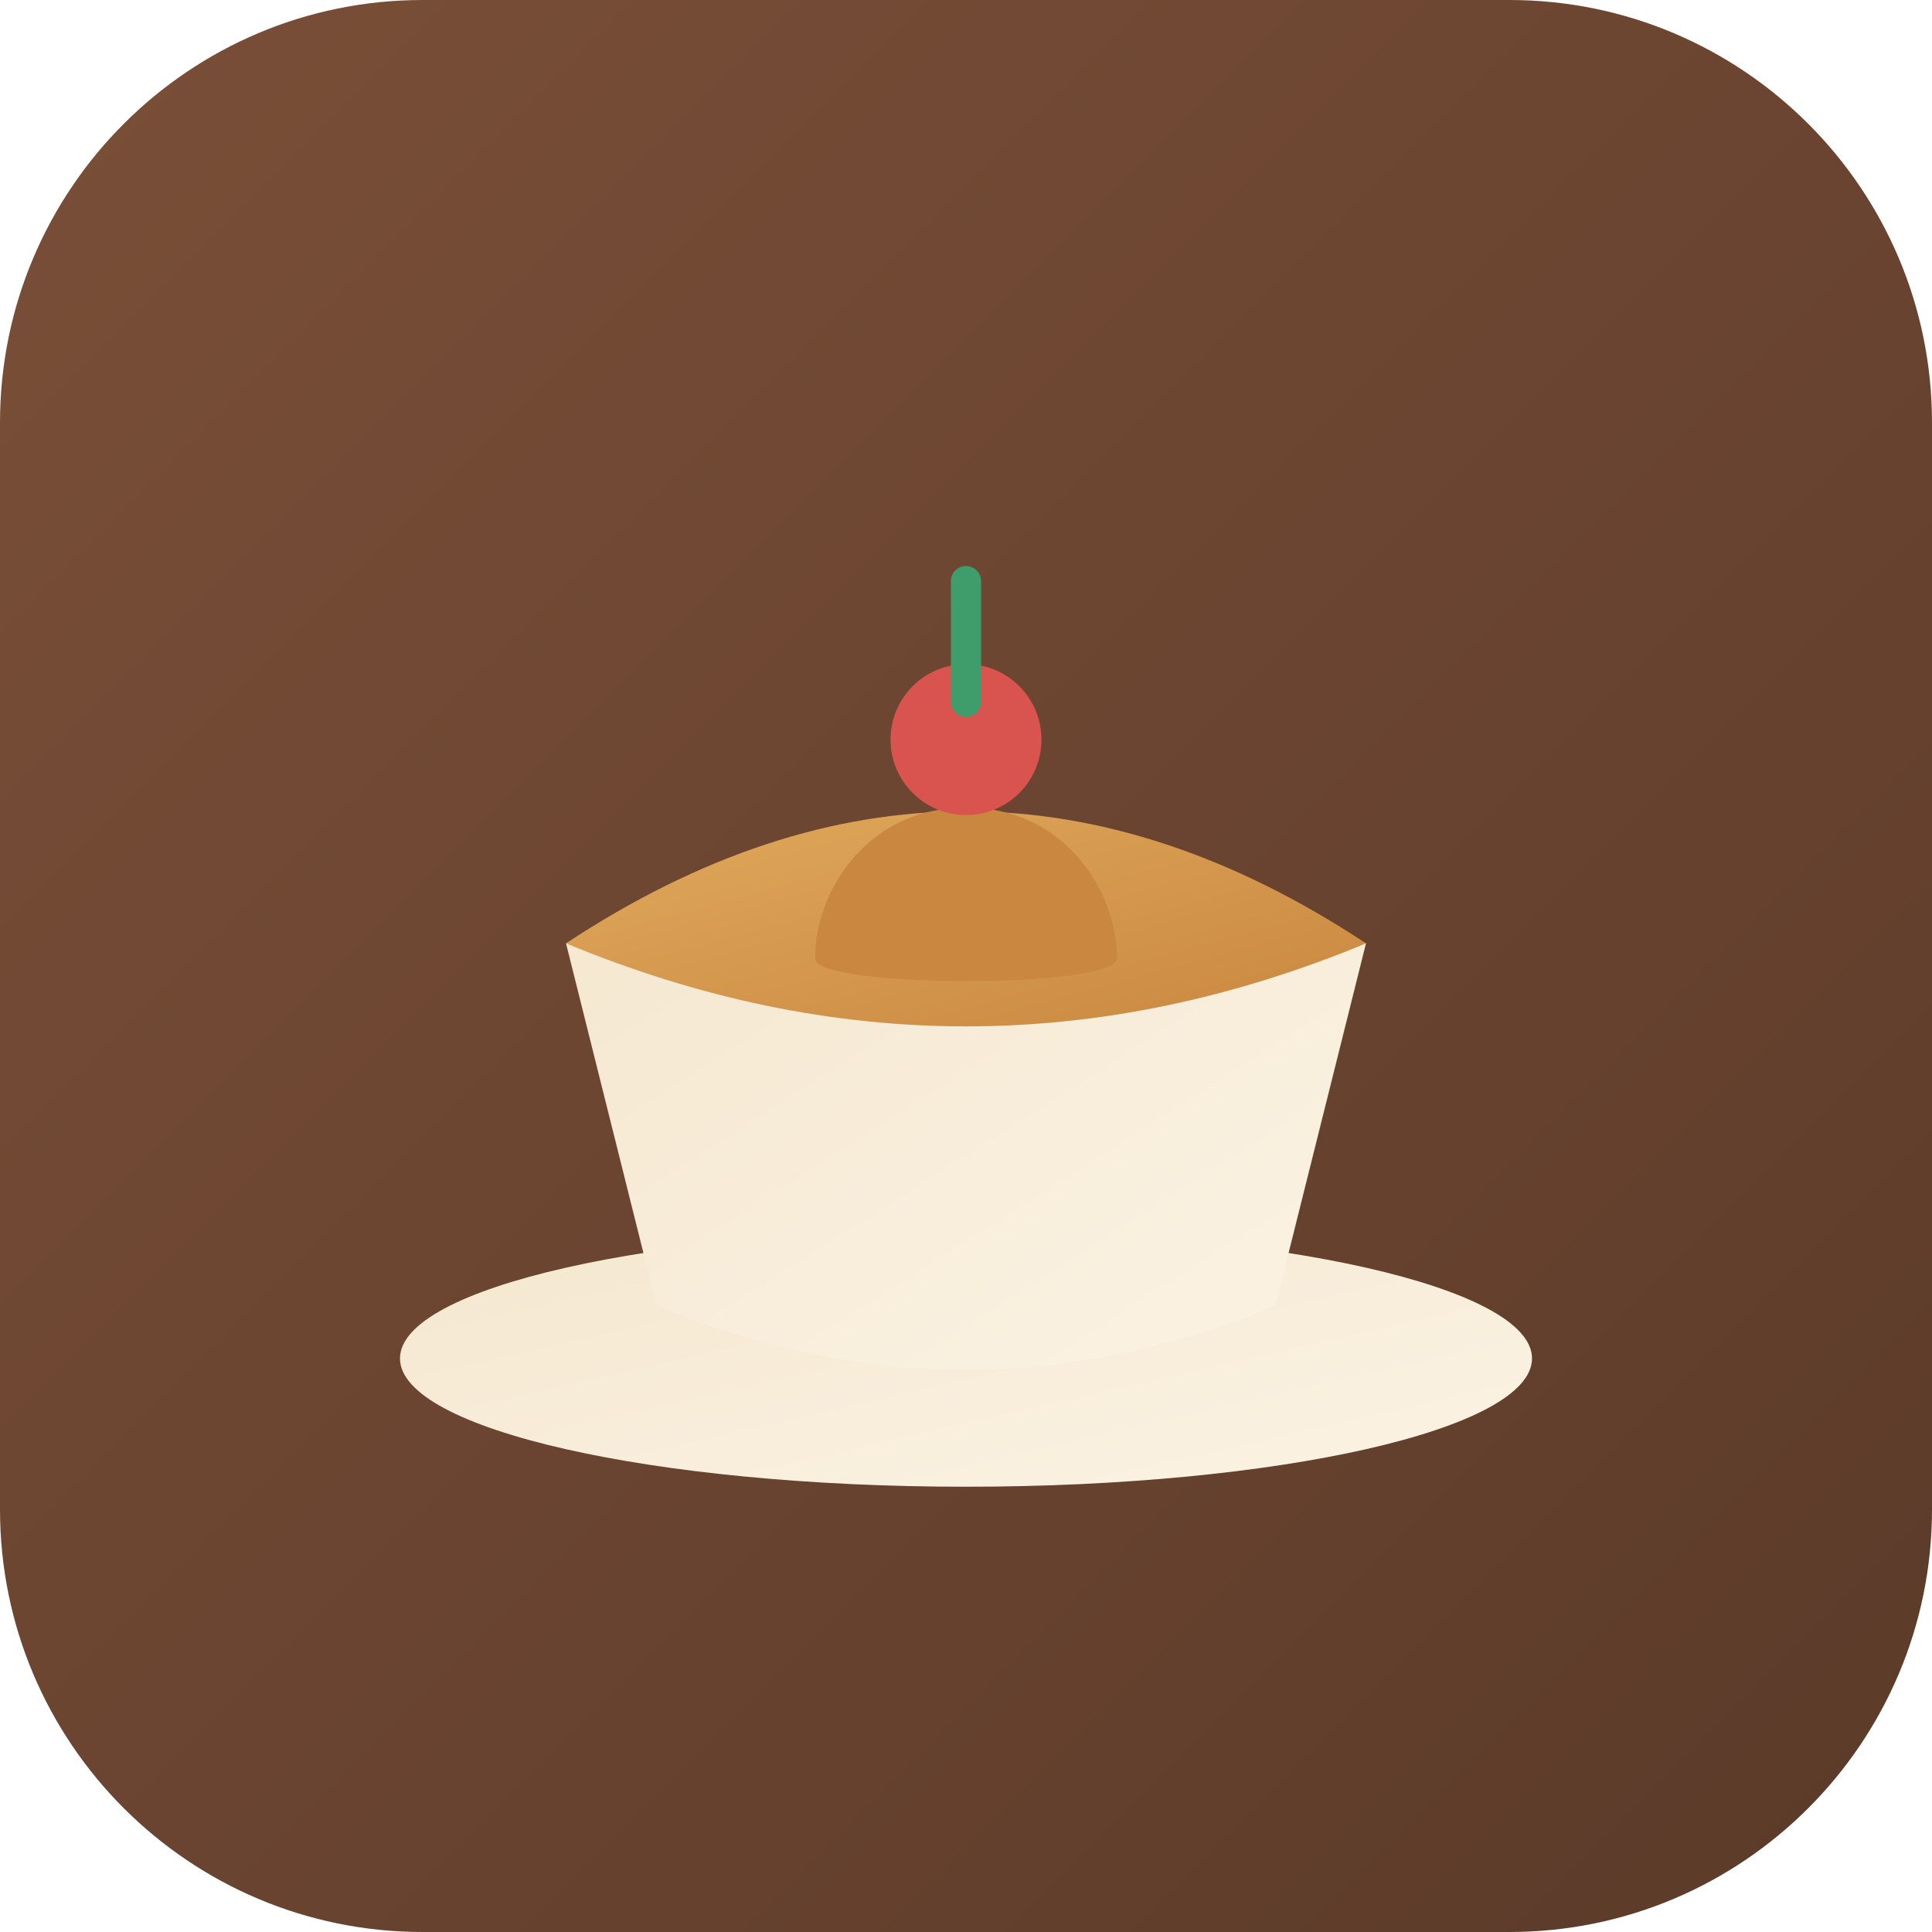
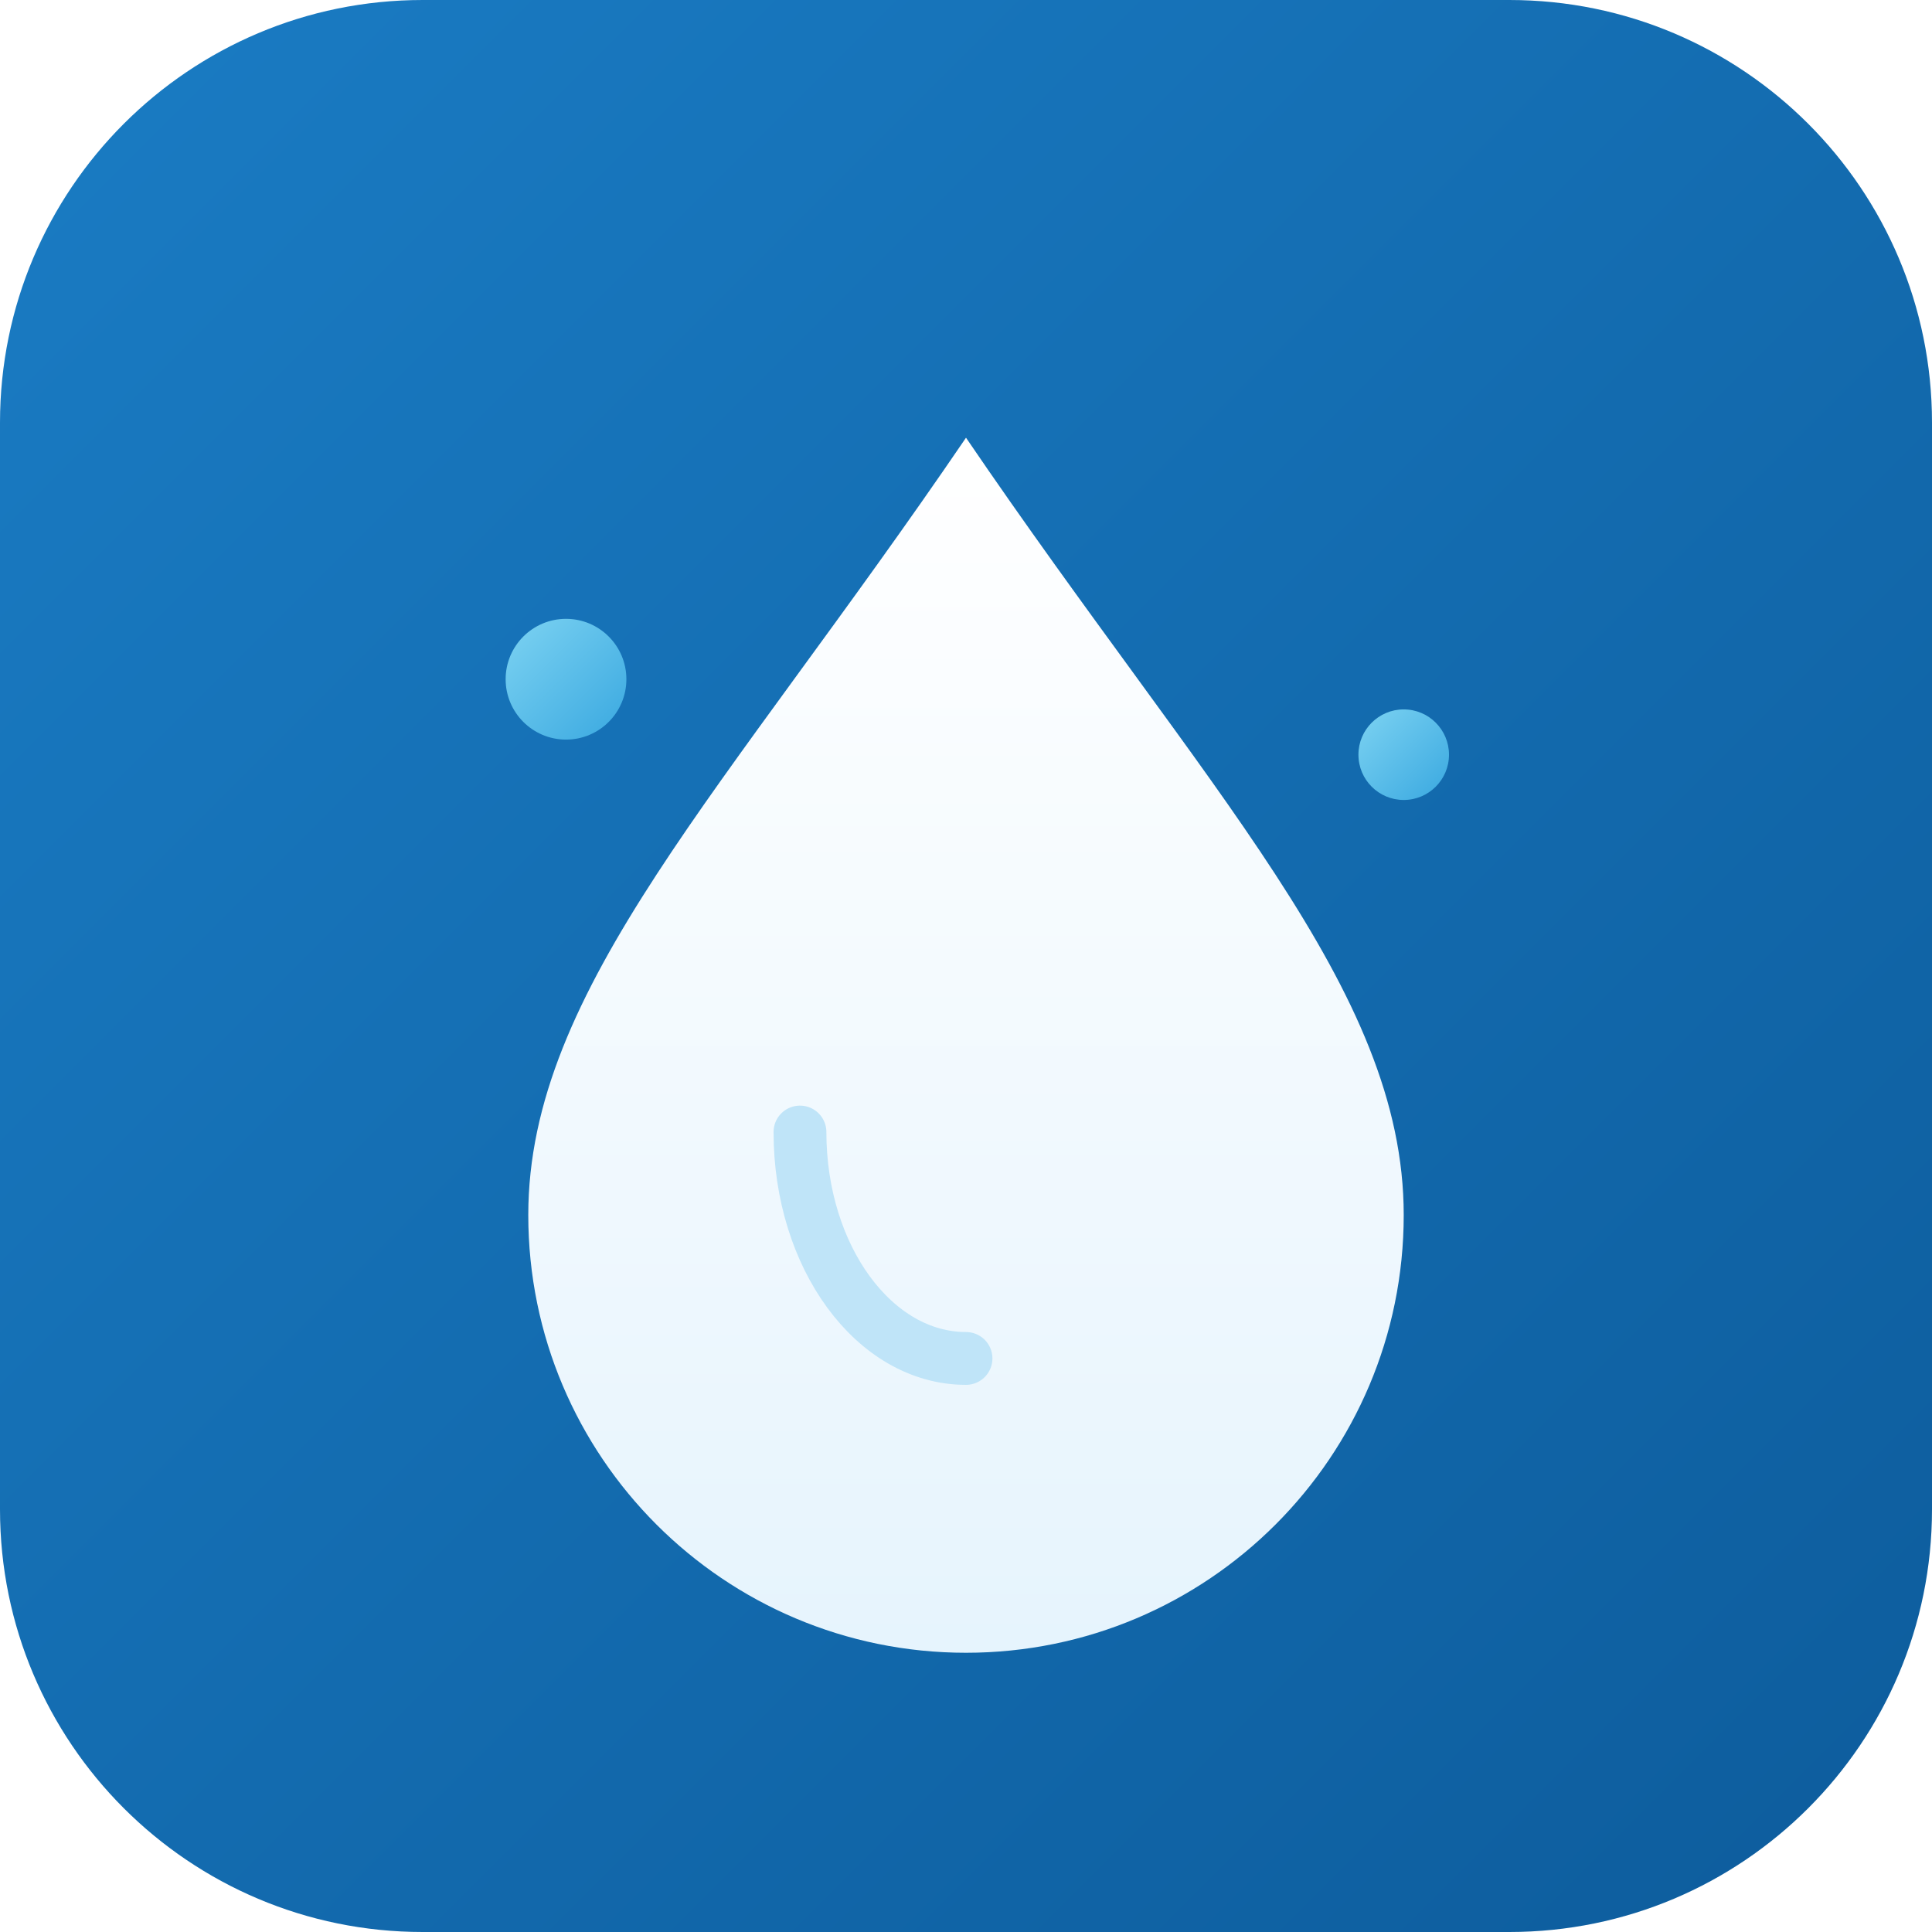
<svg xmlns="http://www.w3.org/2000/svg" viewBox="0 0 512 512" width="512" height="512">
  <defs>
    <linearGradient id="bg" x1="0" y1="0" x2="1" y2="1">
-       <stop offset="0" stop-color="#7a4f38" />
-       <stop offset="1" stop-color="#5b3a29" />
+       <stop offset="0" stop-color="#1a7cc4" />
+       <stop offset="1" stop-color="#0d5c9c" />
    </linearGradient>
-     <linearGradient id="cream" x1="0" y1="0" x2="1" y2="1">
-       <stop offset="0" stop-color="#f5e7cf" />
-       <stop offset="1" stop-color="#fbf3e4" />
+     <linearGradient id="milk" x1="0" y1="0" x2="0" y2="1">
+       <stop offset="0" stop-color="#ffffff" />
+       <stop offset="1" stop-color="#e6f4fd" />
    </linearGradient>
-     <linearGradient id="caramel" x1="0" y1="0" x2="1" y2="1">
-       <stop offset="0" stop-color="#e0a95c" />
-       <stop offset="1" stop-color="#c9873f" />
+     <linearGradient id="drop" x1="0" y1="0" x2="1" y2="1">
+       <stop offset="0" stop-color="#7dd3f2" />
+       <stop offset="1" stop-color="#39a8e0" />
    </linearGradient>
  </defs>
  <rect width="512" height="512" rx="112" fill="url(#bg)" />
-   <ellipse cx="256" cy="360" rx="150" ry="34" fill="url(#cream)" />
-   <path d="M150 250 q106 -46 212 0 l-24 96 q-82 34 -164 0 z" fill="url(#cream)" />
-   <path d="M150 250 q106 -70 212 0 q-106 44 -212 0 z" fill="url(#caramel)" />
-   <path d="M256 214 c26 0 40 22 40 40 c0 8 -80 8 -80 0 c0 -18 14 -40 40 -40 z" fill="#c9873f" />
-   <circle cx="256" cy="196" r="20" fill="#d9534f" />
-   <rect x="252" y="150" width="8" height="40" rx="4" fill="#3f9d6b" />
+   <path d="M256 116 C 320 210, 372 262, 372 322 a116 116 0 0 1 -232 0 C 140 262, 192 210, 256 116 Z" fill="url(#milk)" />
+   <path d="M212 300 a44 60 0 0 0 44 60" fill="none" stroke="#bfe4f8" stroke-width="14" stroke-linecap="round" />
+   <circle cx="150" cy="180" r="16" fill="url(#drop)" />
+   <circle cx="372" cy="200" r="12" fill="url(#drop)" />
</svg>
